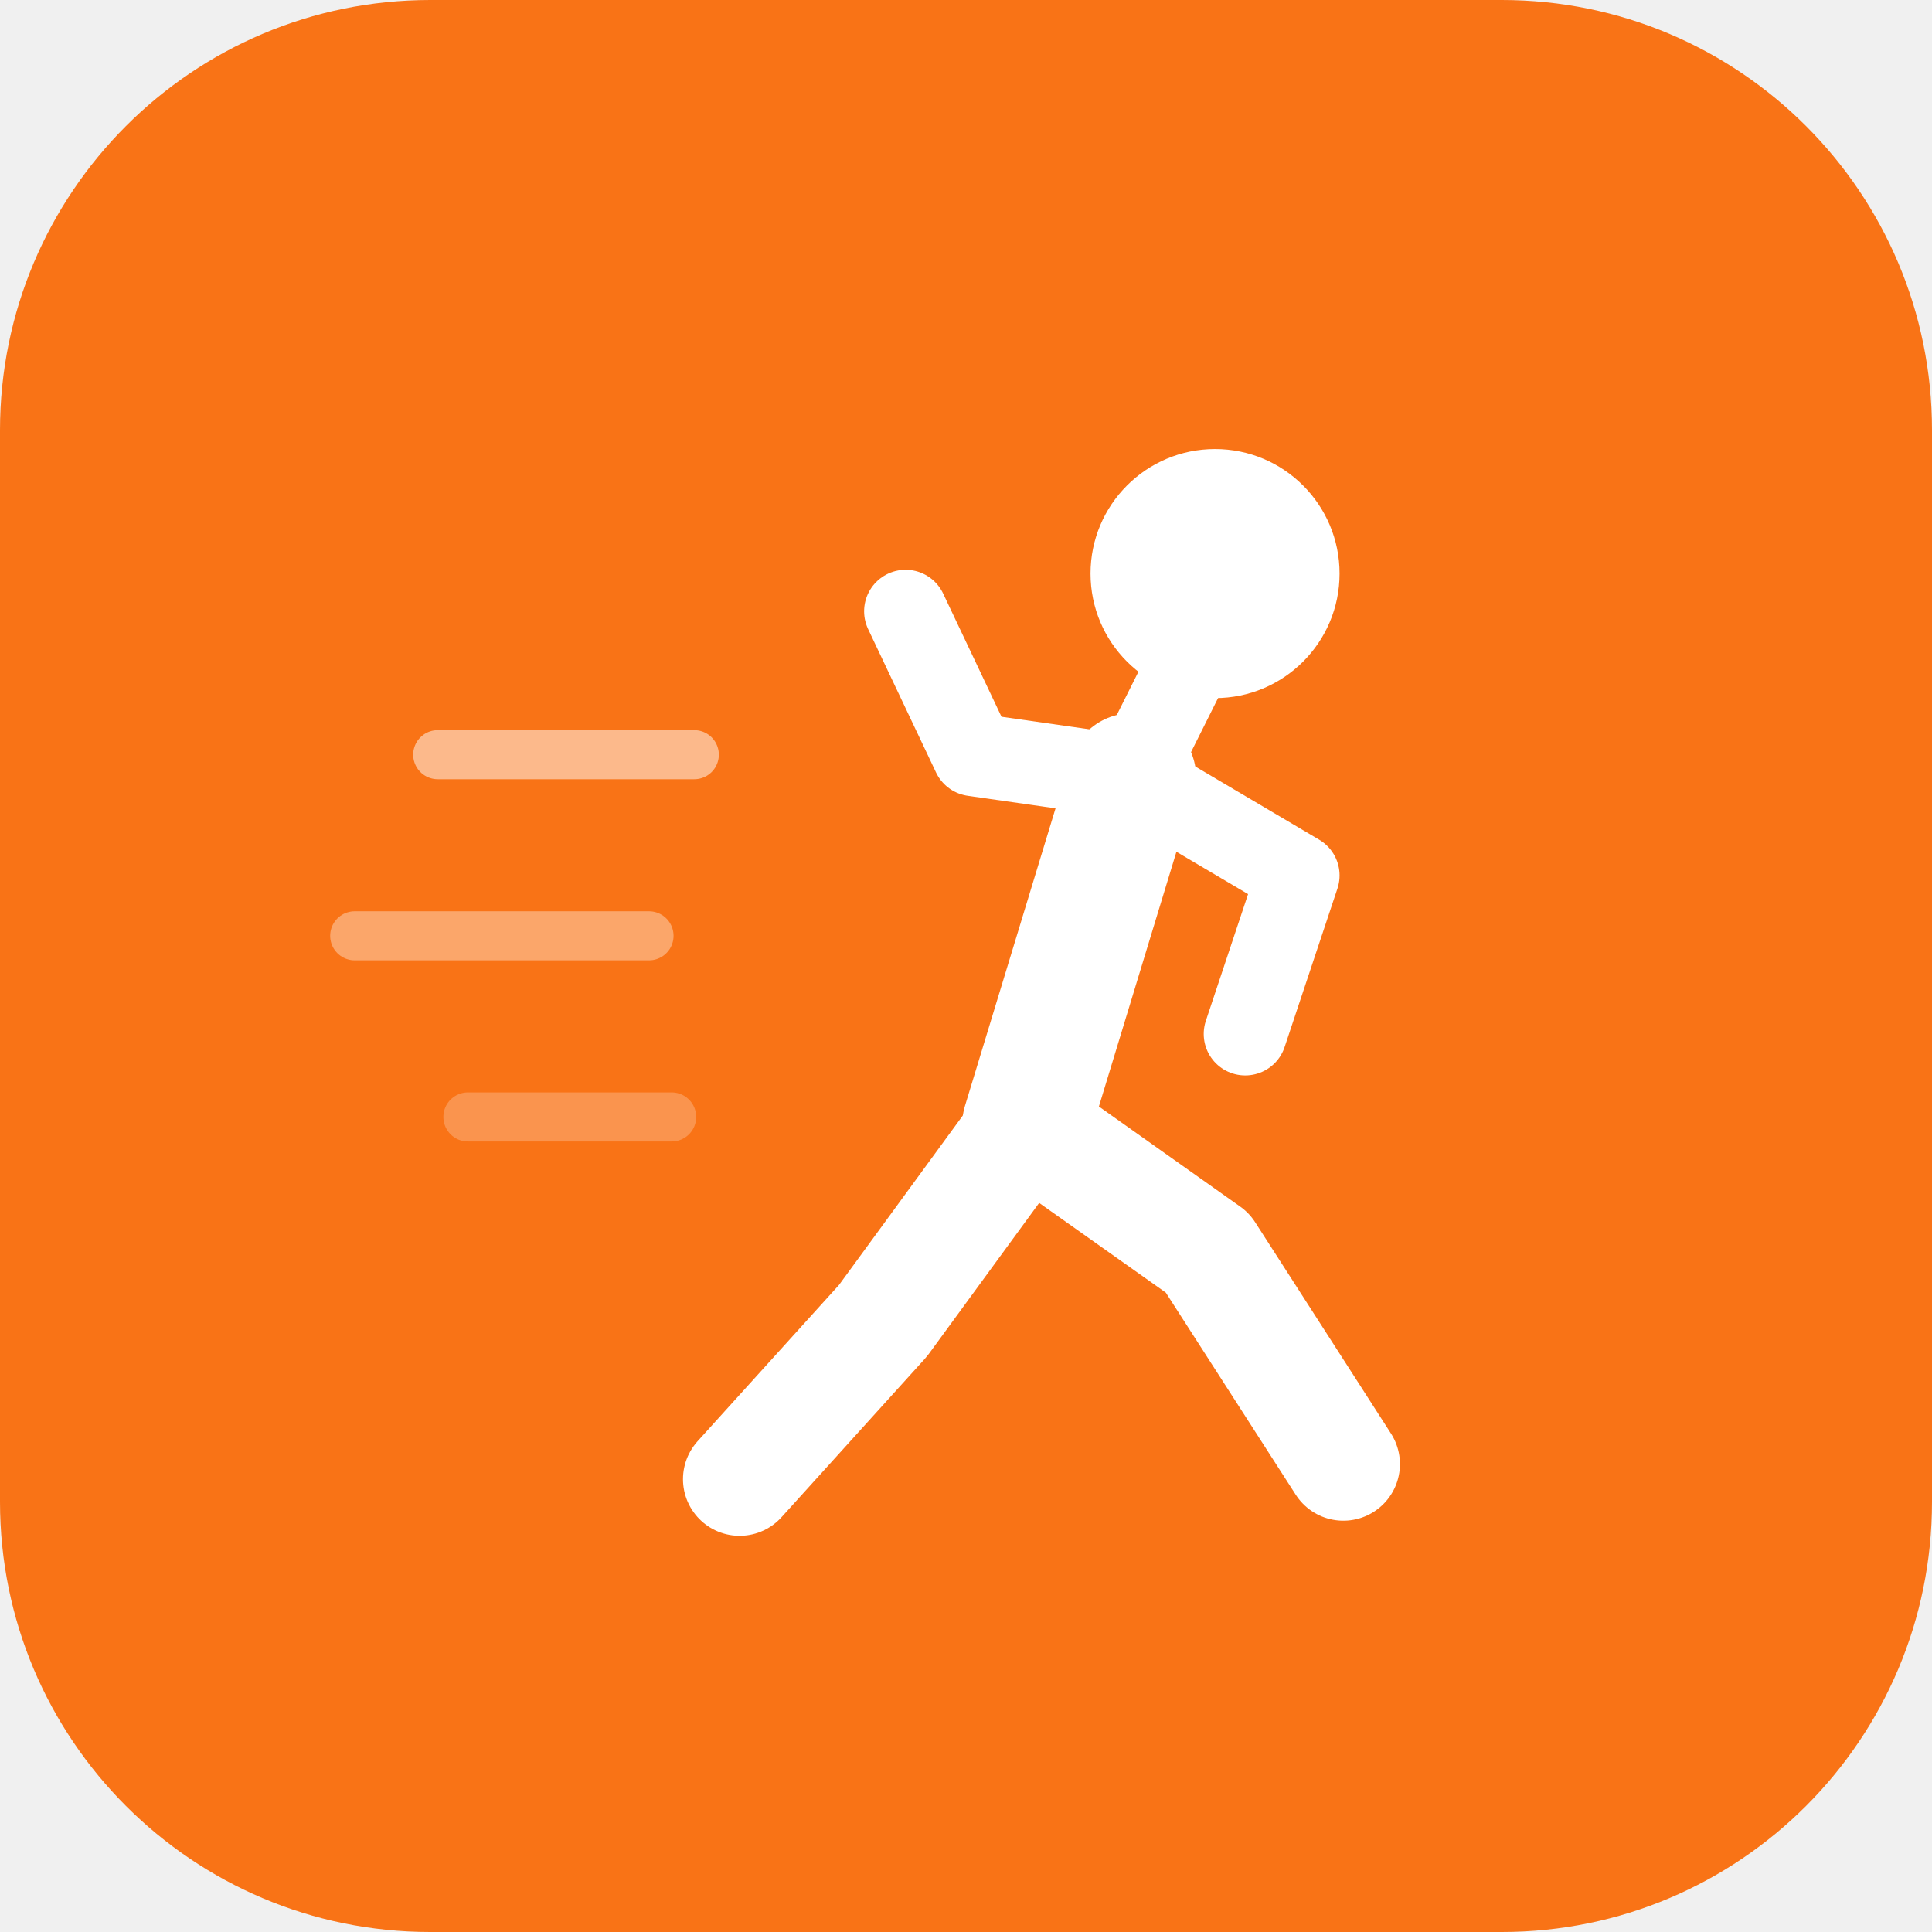
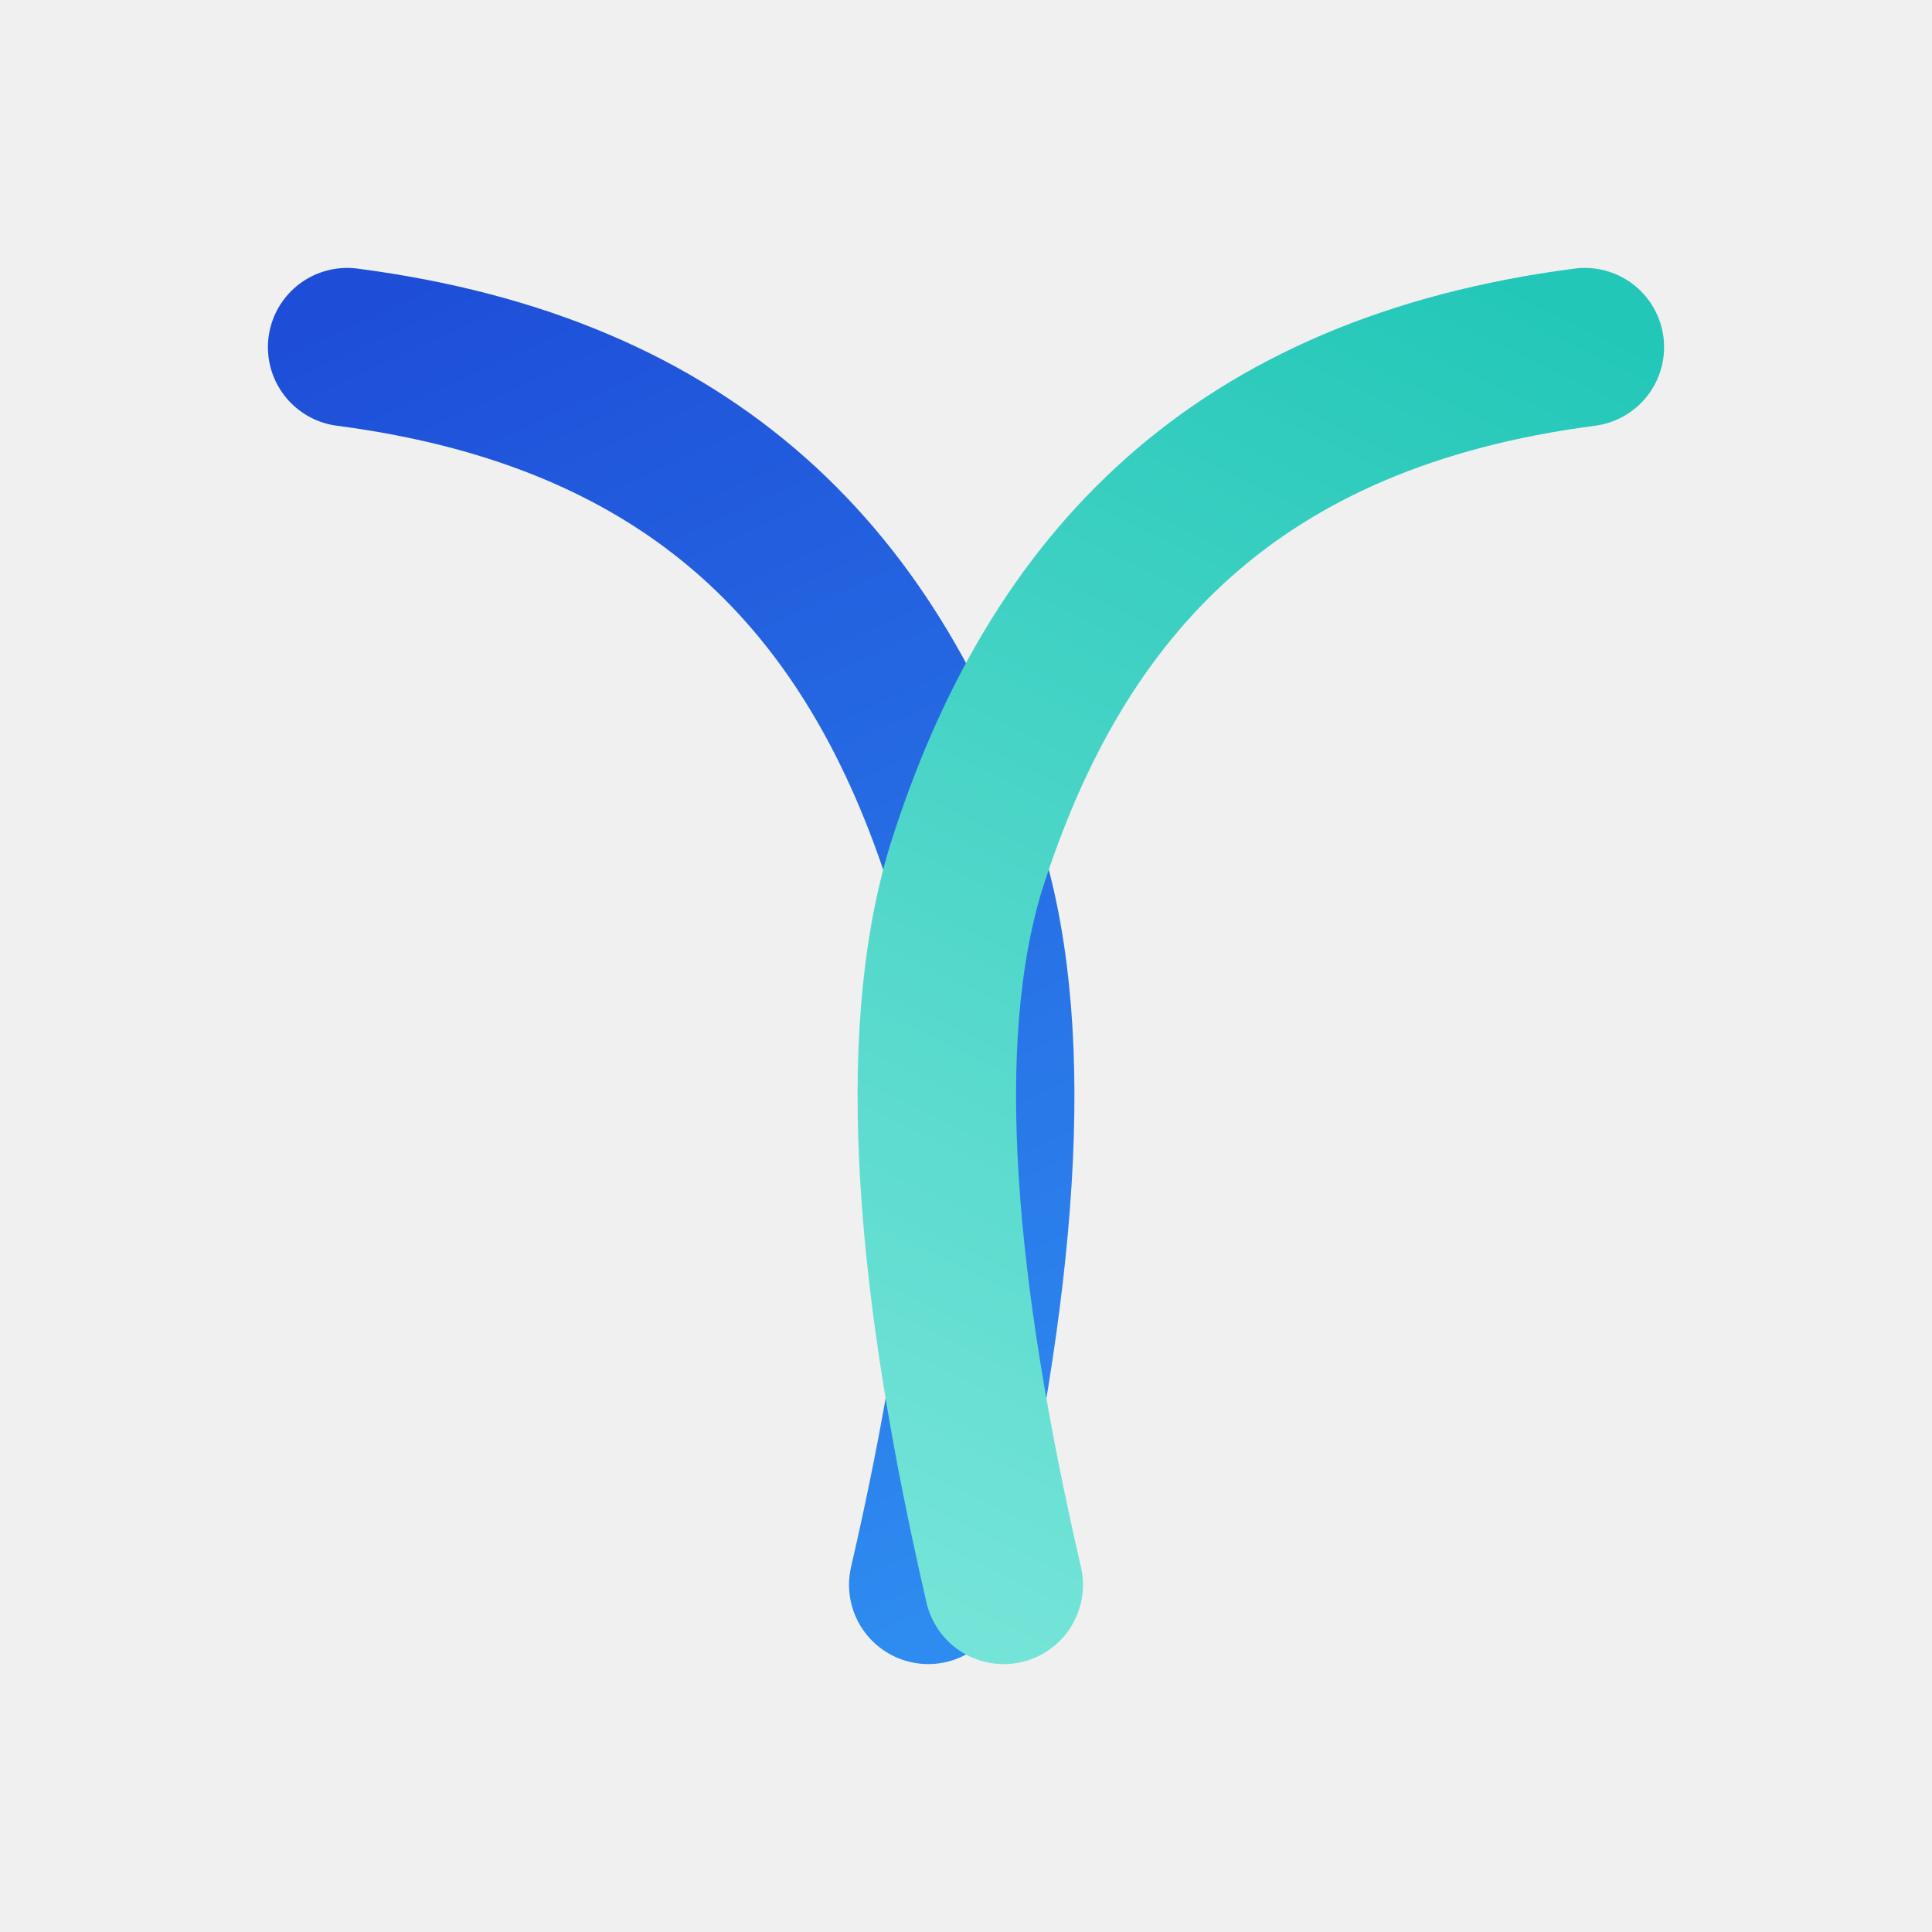
- <svg xmlns="http://www.w3.org/2000/svg" width="512" height="512" viewBox="0 0 512 512" fill="none">
-   <rect width="512" height="512" rx="114" fill="#f97316" />
-   <g stroke="#ffffff" stroke-linecap="round" stroke-linejoin="round" fill="none">
-     <path d="M300 206 L258 200 L240 162" stroke-width="22" />
-     <path d="M300 206 L344 232 L330 274" stroke-width="22" />
-     <path d="M300 206 L272 298" stroke-width="34" />
-     <path d="M272 298 L234 350 L196 392" stroke-width="30" />
-     <path d="M272 298 L320 332 L356 388" stroke-width="30" />
-   </g>
-   <path d="M300 206 L314 178" stroke="#ffffff" stroke-width="22" stroke-linecap="round" />
-   <circle cx="322" cy="152" r="33" fill="#ffffff" />
-   <g stroke="#ffffff" stroke-linecap="round">
-     <line x1="116" y1="200" x2="184" y2="200" stroke-width="13" opacity="0.5" />
-     <line x1="94" y1="248" x2="172" y2="248" stroke-width="13" opacity="0.36" />
-     <line x1="124" y1="296" x2="178" y2="296" stroke-width="13" opacity="0.24" />
-   </g>
+ <svg xmlns="http://www.w3.org/2000/svg" viewBox="0 0 512 512">
+   <defs>
+     <linearGradient id="g1" x1="100" y1="80" x2="260" y2="430" gradientUnits="userSpaceOnUse">
+       <stop offset="0" stop-color="#1E4ED8" />
+       <stop offset="1" stop-color="#2E8CF0" />
+     </linearGradient>
+     <linearGradient id="g2" x1="420" y1="80" x2="250" y2="430" gradientUnits="userSpaceOnUse">
+       <stop offset="0" stop-color="#22C7B8" />
+       <stop offset="1" stop-color="#75E4D8" />
+     </linearGradient>
+   </defs>
+   <path d="M92 92 C184 104, 232 154, 256 230 C270 276, 264 342, 246 420" fill="none" stroke="url(#g1)" stroke-width="42" stroke-linecap="round" />
+   <path d="M420 92 C328 104, 280 154, 256 230 C242 276, 248 342, 266 420" fill="none" stroke="url(#g2)" stroke-width="42" stroke-linecap="round" />
</svg>
